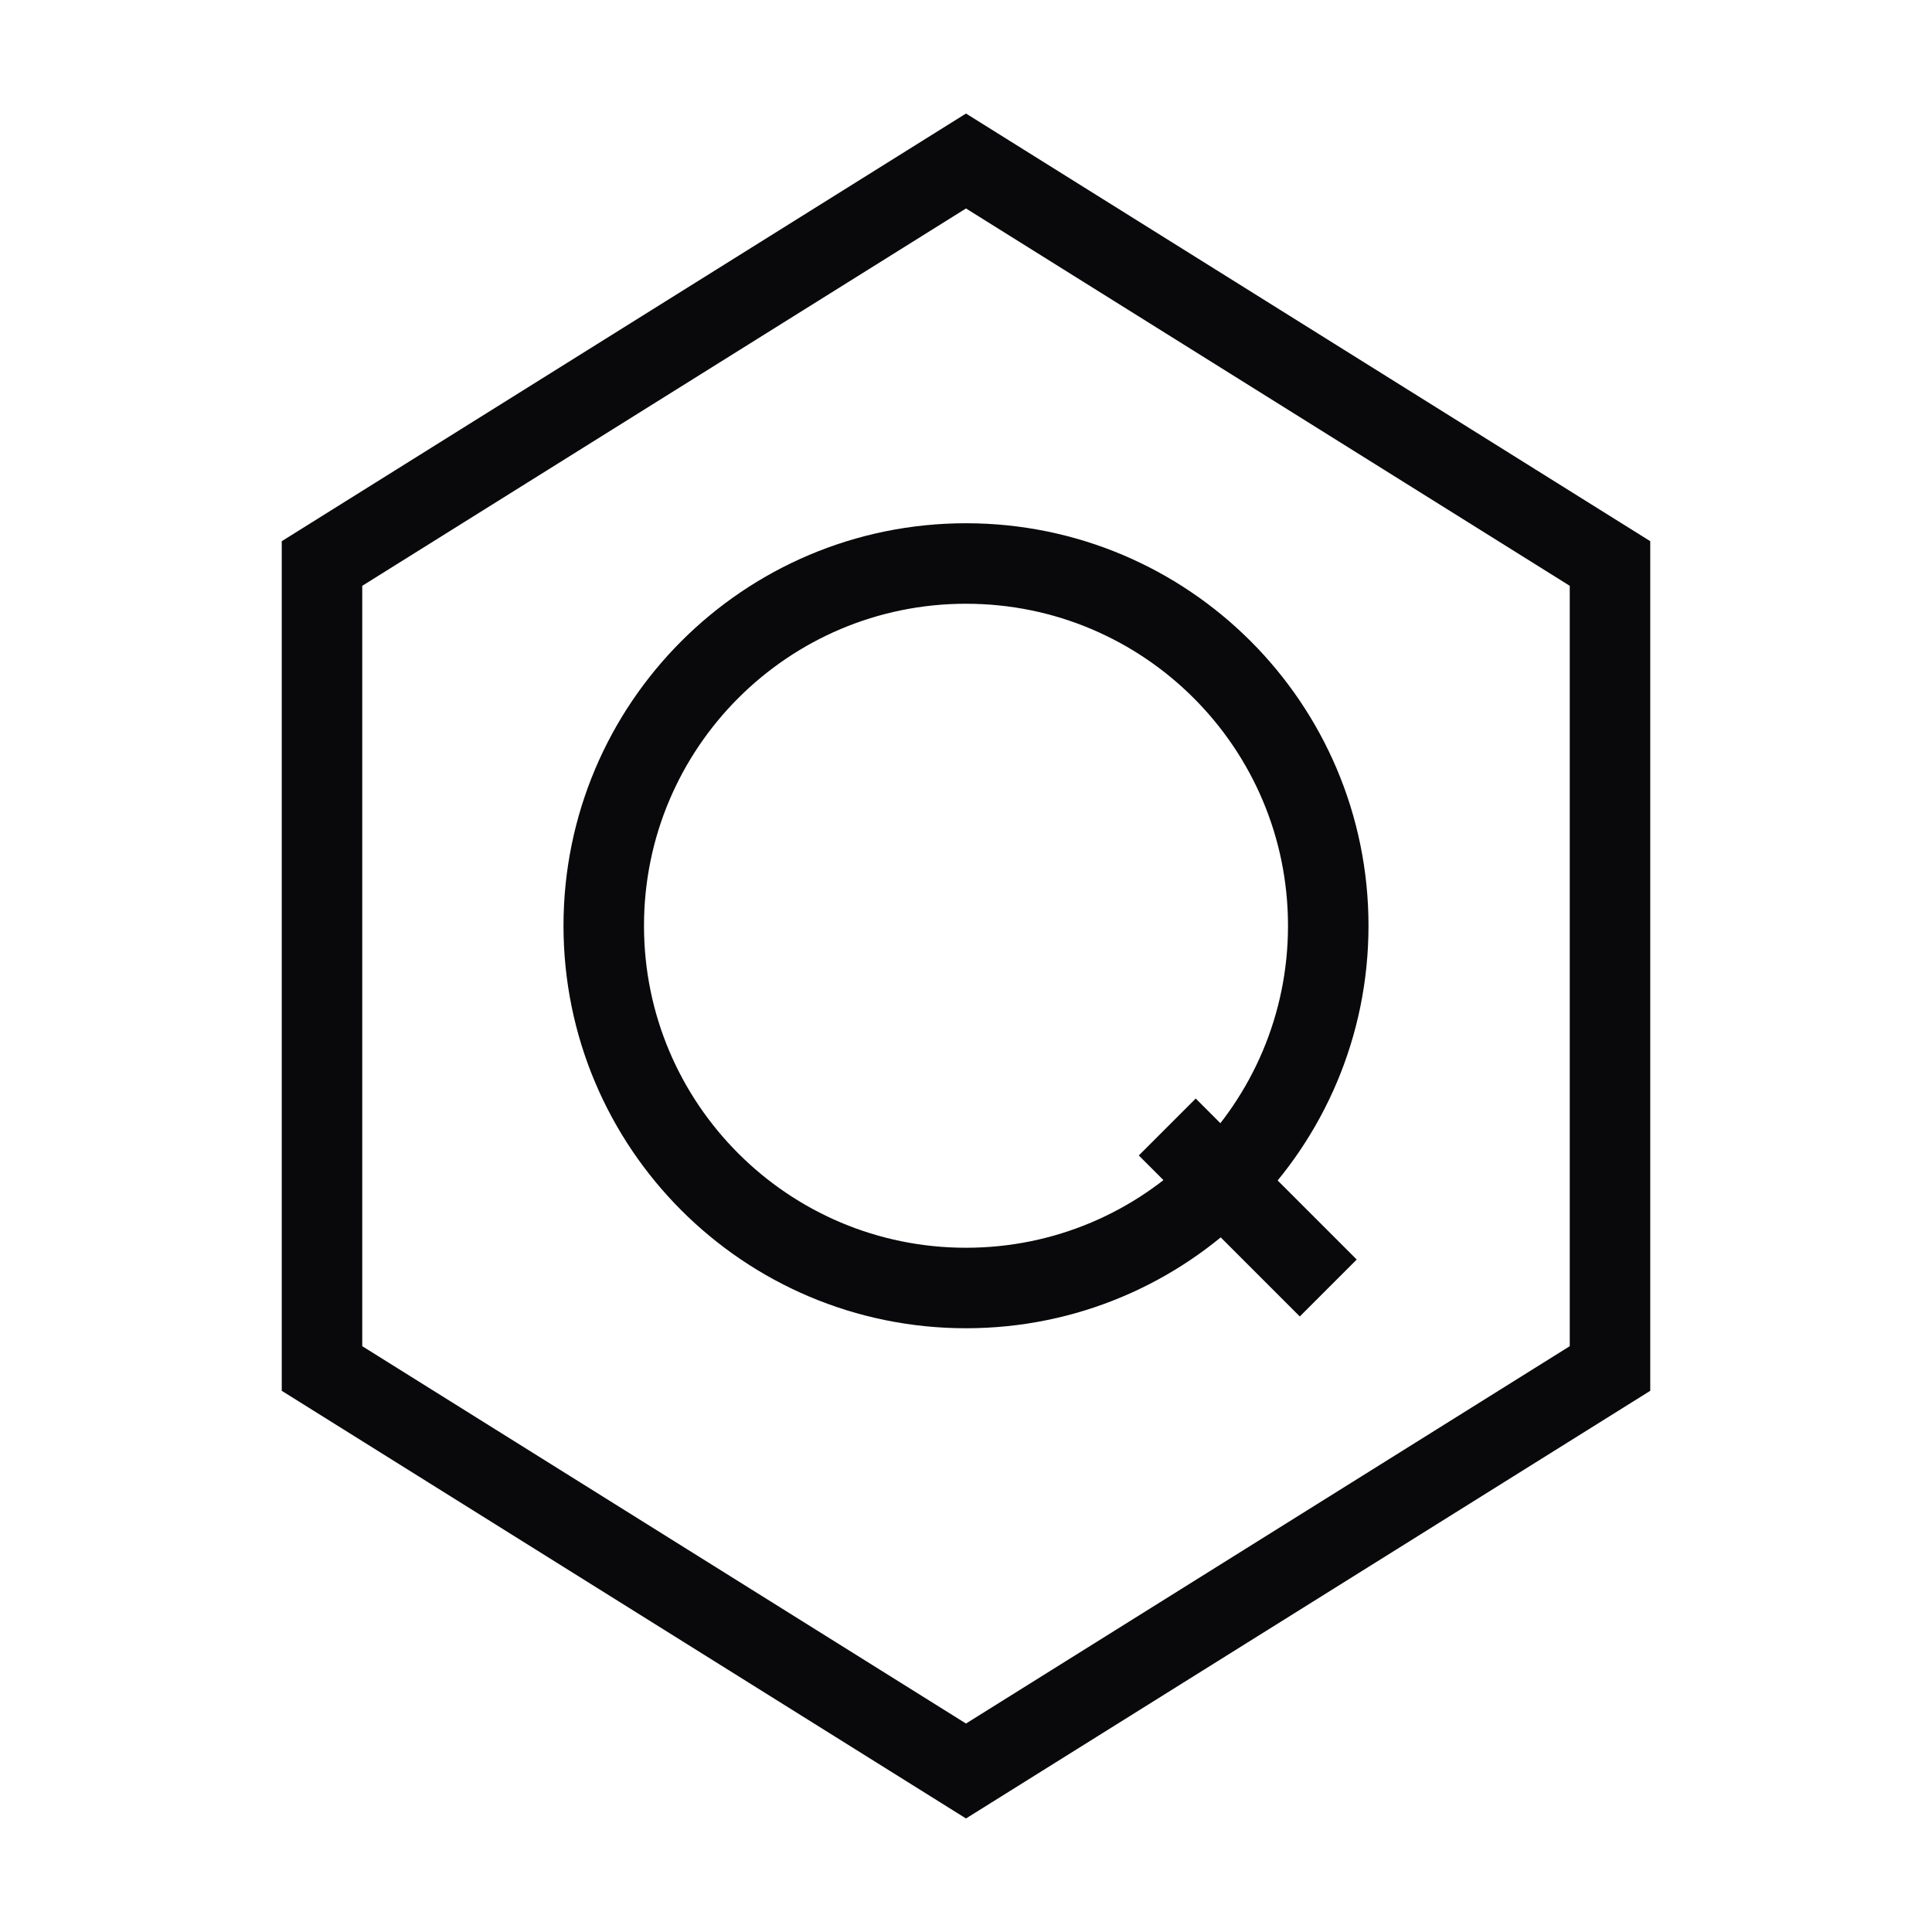
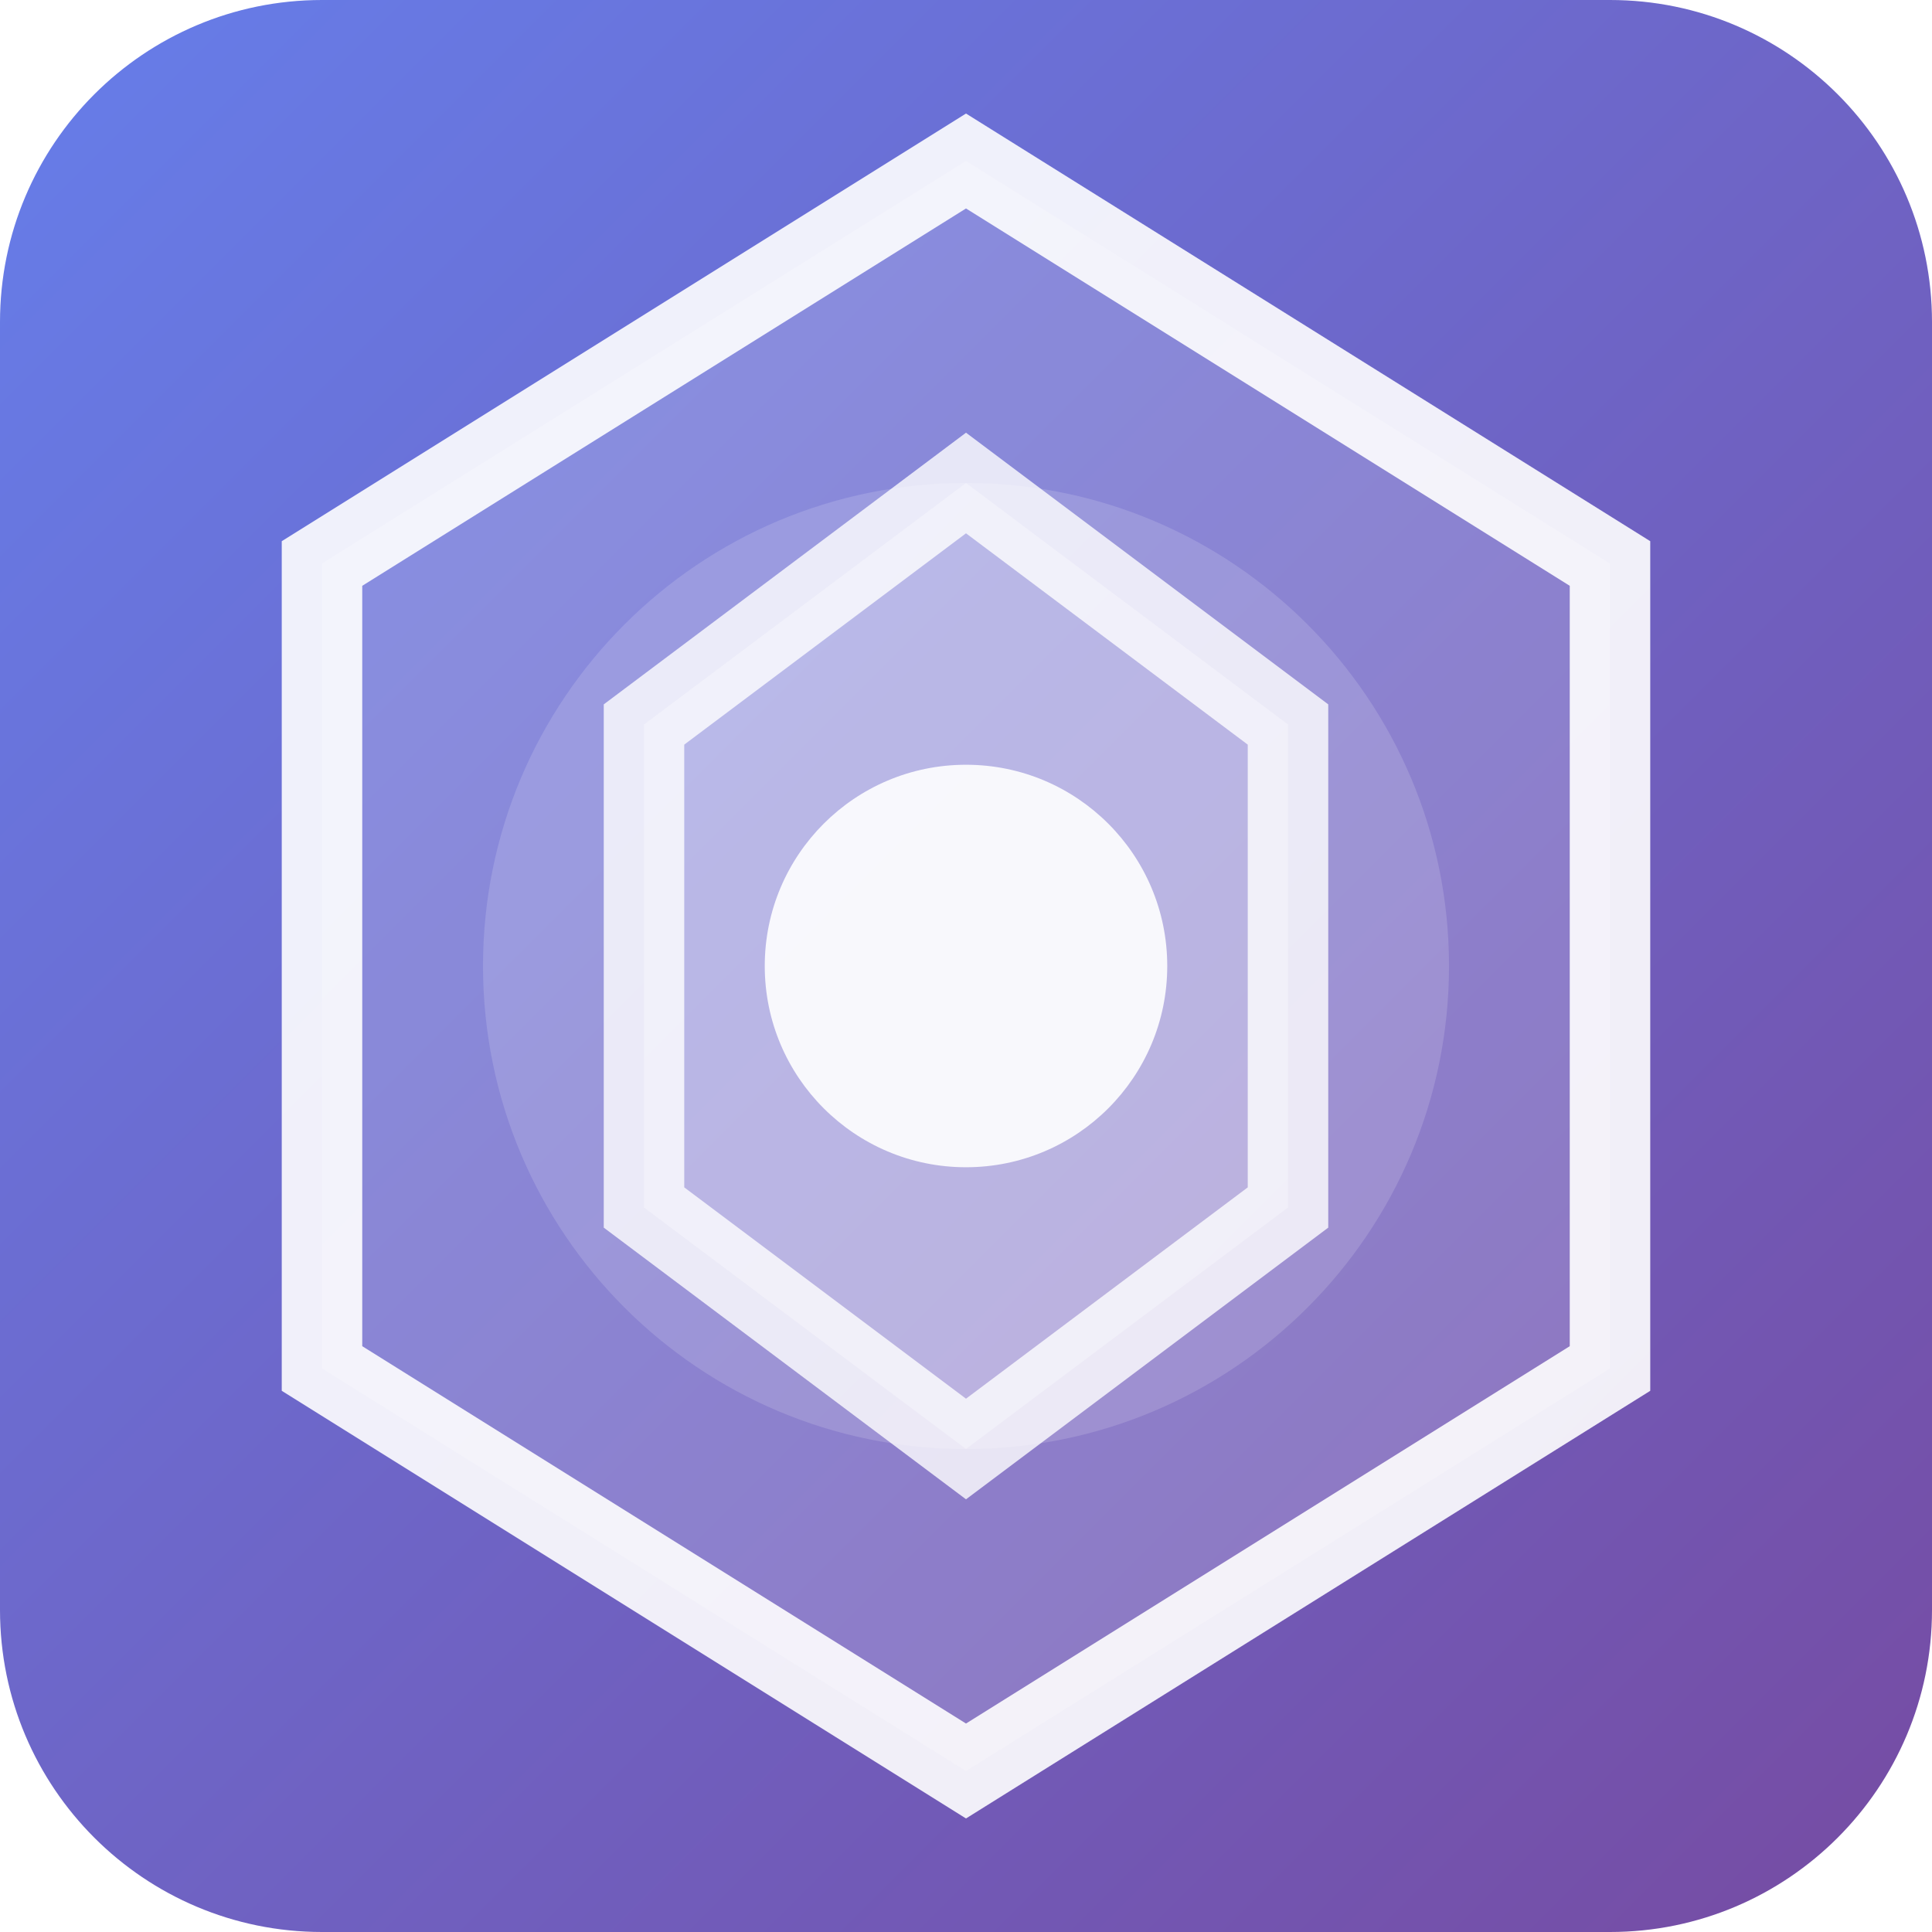
<svg xmlns="http://www.w3.org/2000/svg" viewBox="0 0 24 24" fill="none">
-   <path d="M12 2L20 7V17L12 22L4 17V7L12 2Z" stroke="#09090b" strokeWidth="1.5" strokeLinejoin="miter" fill="none" />
-   <circle cx="12" cy="11.5" r="4.5" stroke="#09090b" strokeWidth="1.5" fill="none" />
-   <line x1="14.5" y1="14" x2="16.5" y2="16" stroke="#09090b" strokeWidth="1.5" strokeLinecap="round" />
+   <defs>
+     <linearGradient id="grad1" x1="0%" y1="0%" x2="100%" y2="100%">
+       <stop offset="0%" style="stop-color:#667eea;stop-opacity:1" />
+       <stop offset="100%" style="stop-color:#764ba2;stop-opacity:1" />
+     </linearGradient>
+   </defs>
+   <rect width="24" height="24" rx="4" fill="url(#grad1)" />
+   <path d="M12 2L20 7V17L12 22L4 17V7L12 2Z" fill="rgba(255, 255, 255, 0.2)" stroke="rgba(255, 255, 255, 0.9)" strokeWidth="1" />
+   <circle cx="12" cy="12" r="6" fill="rgba(255, 255, 255, 0.15)" />
+   <path d="M12 6L16 9L16 15L12 18L8 15L8 9L12 6Z" fill="rgba(255, 255, 255, 0.3)" stroke="rgba(255, 255, 255, 0.8)" strokeWidth="0.8" />
+   <circle cx="12" cy="12" r="2.5" fill="rgba(255, 255, 255, 0.9)" />
</svg>
